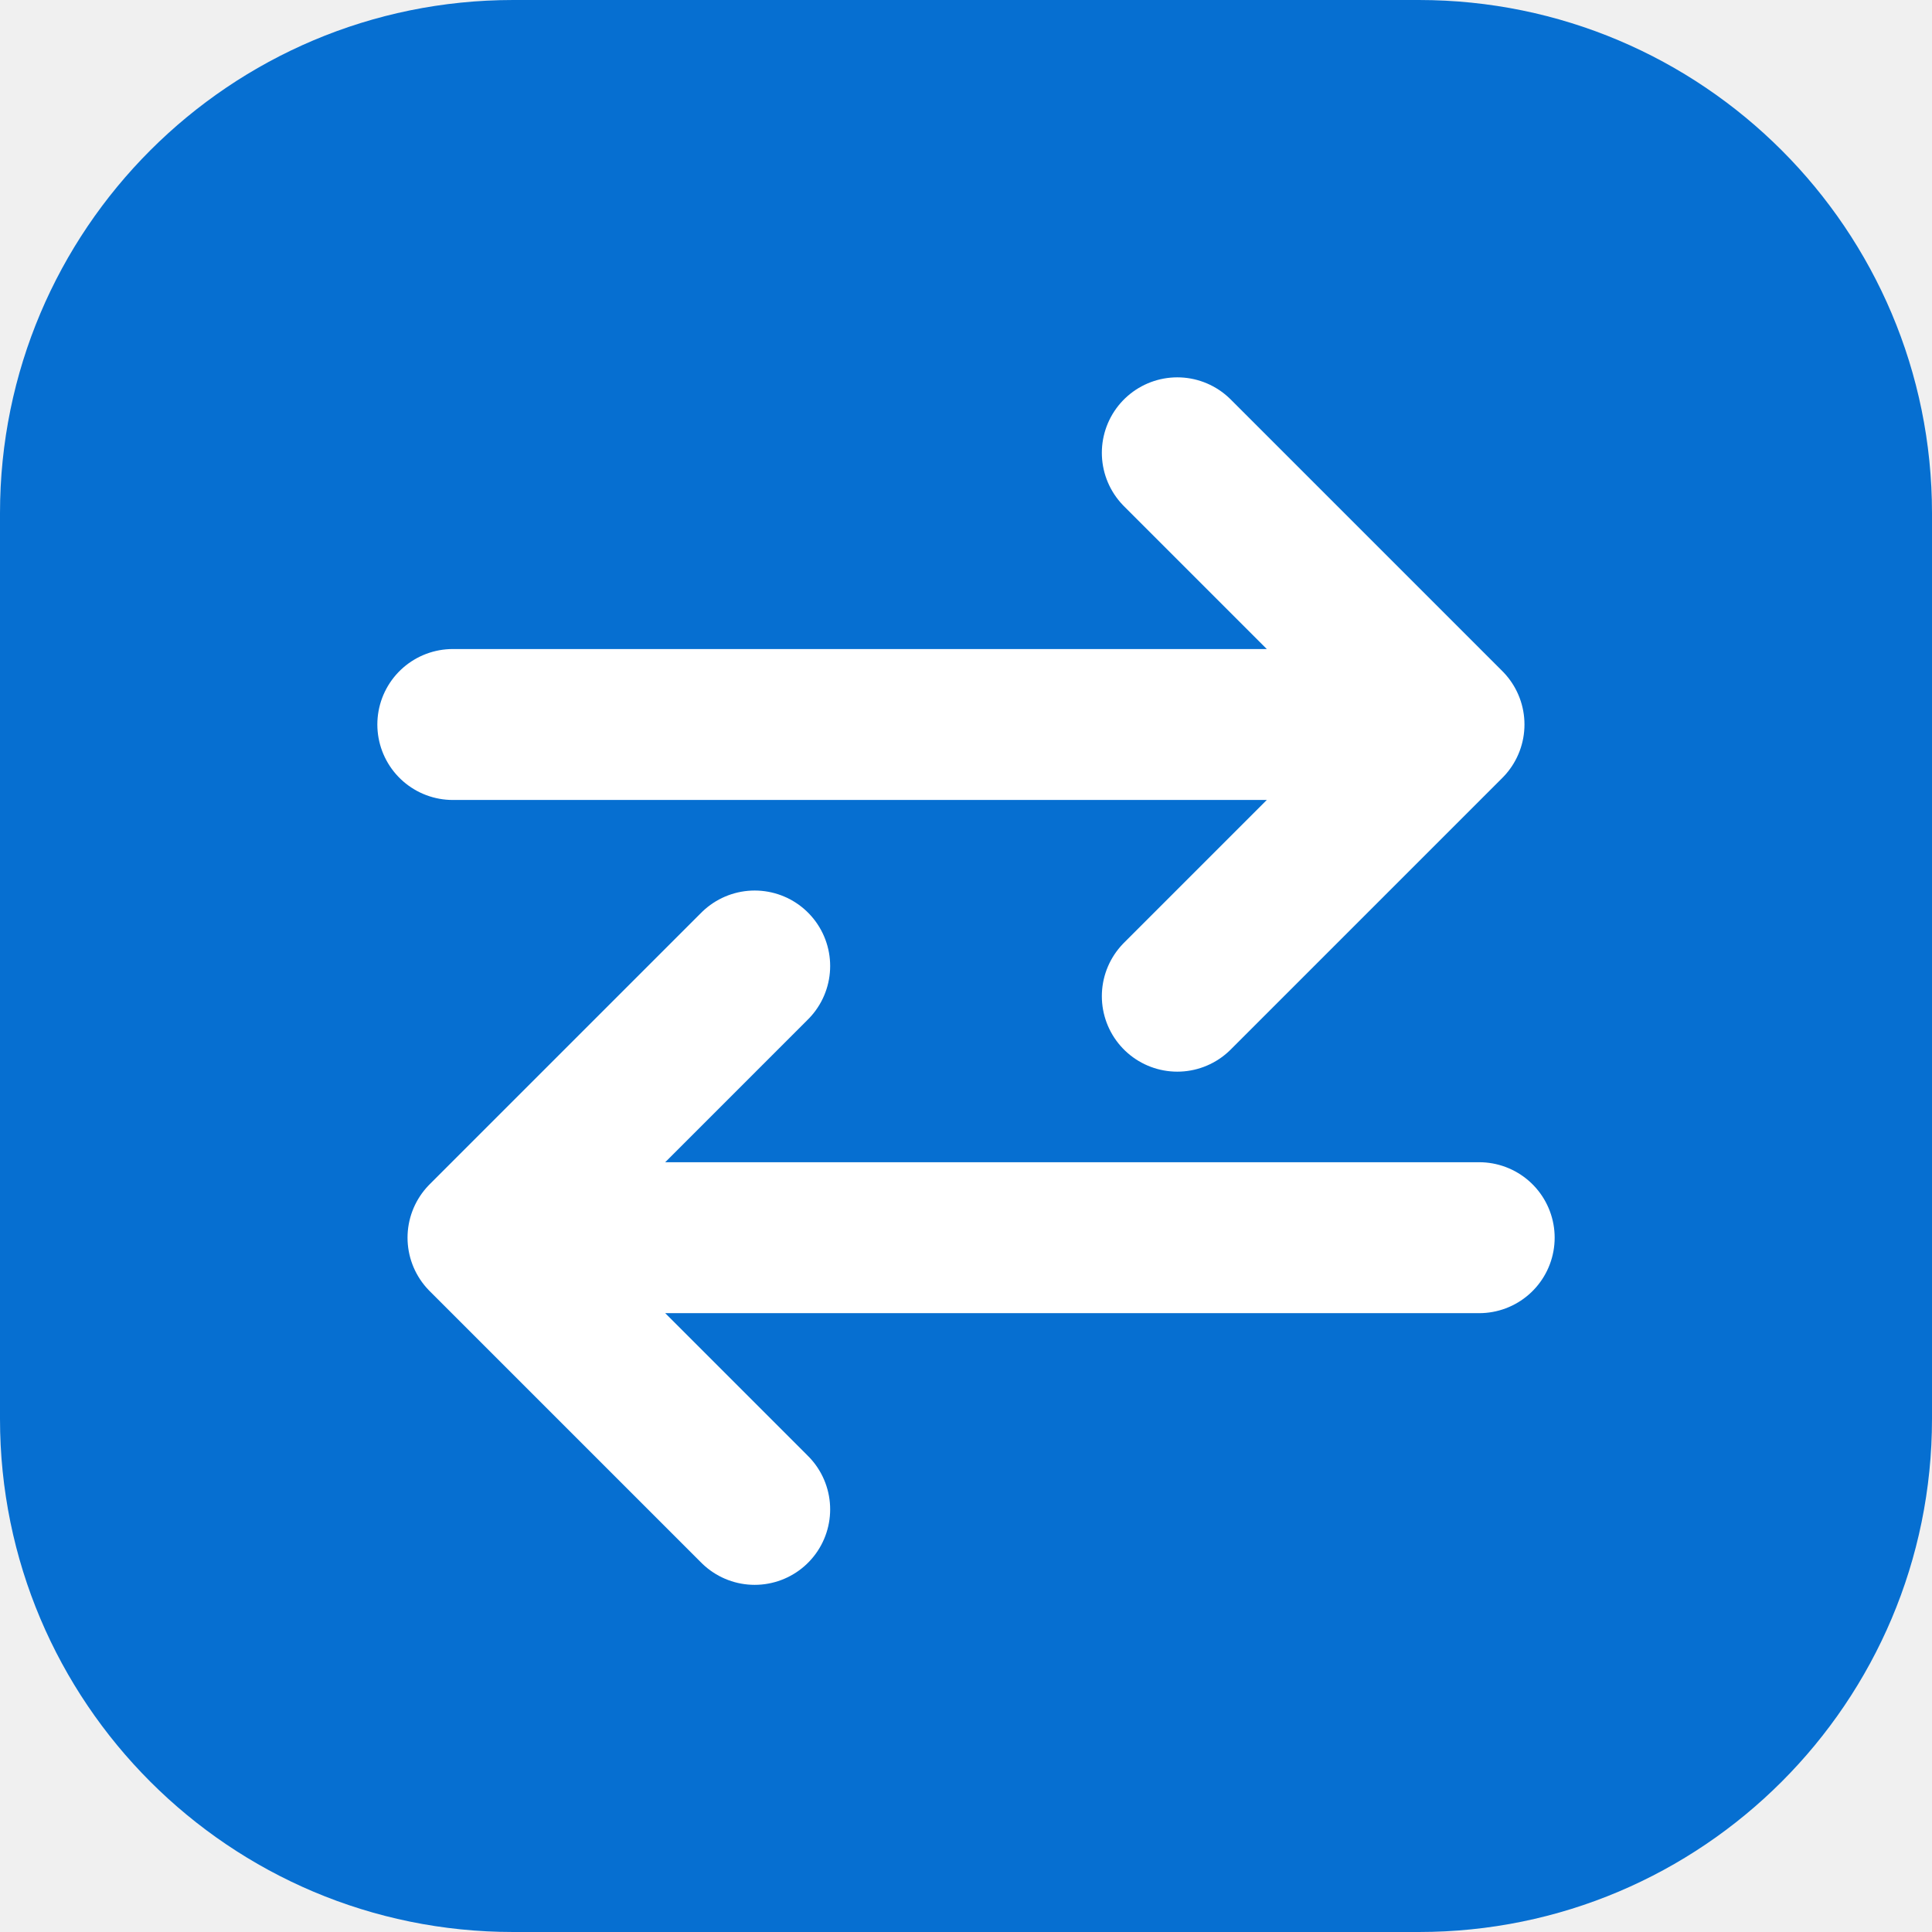
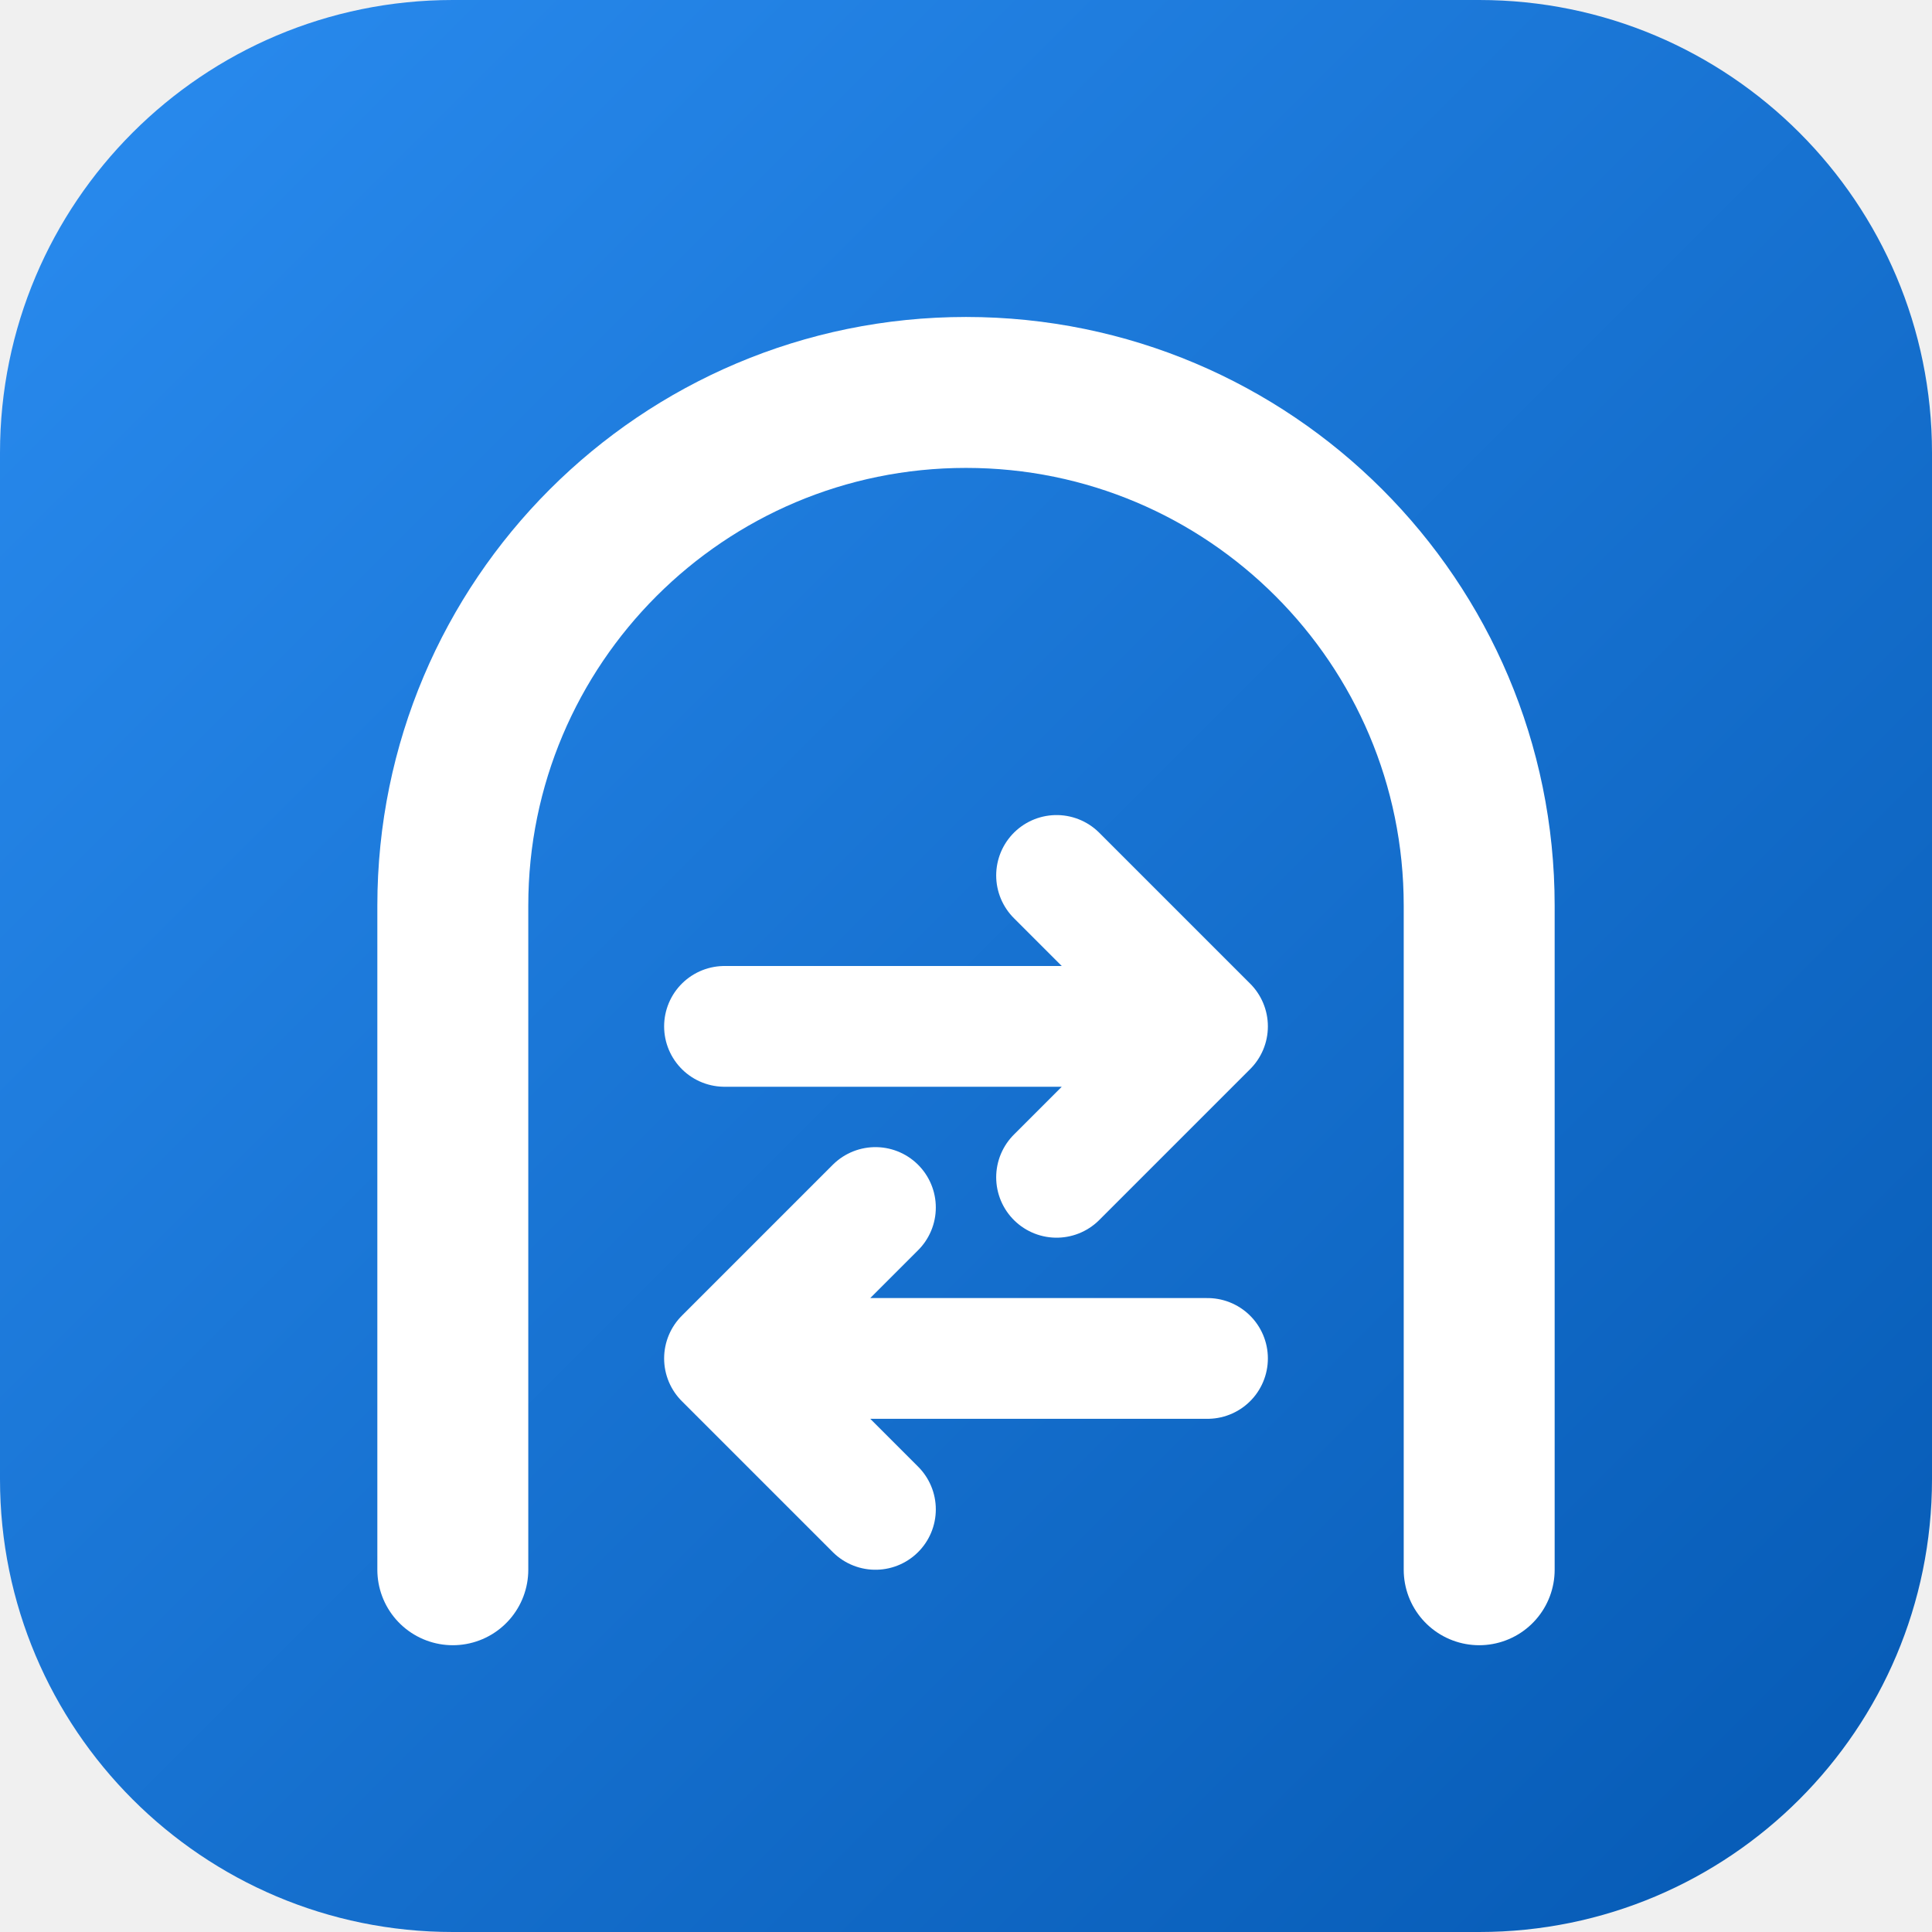
- <svg xmlns="http://www.w3.org/2000/svg" viewBox="0 0 64 64">
-   <rect width="64" height="64" rx="17" fill="#066fd1" />
-   <path d="M15 24h33m-9-9 9 9-9 9M49 41H16m9-9-9 9 9 9" fill="none" stroke="#ffffff" stroke-width="5" stroke-linecap="round" stroke-linejoin="round" />
+ <svg xmlns="http://www.w3.org/2000/svg" viewBox="0 0 64 64" role="img">
+   <g transform="translate(0 0)">
+     <defs>
+       <linearGradient id="portway-bg" x1="0" y1="0" x2="1" y2="1">
+         <stop offset="0" stop-color="#2a8cf0" />
+         <stop offset="1" stop-color="#0559b3" />
+       </linearGradient>
+     </defs>
+     <rect width="64" height="64" rx="15" fill="url(#portway-bg)" />
+     <g fill="none" stroke="#ffffff" stroke-linecap="round" stroke-linejoin="round">
+       <path d="M15 52V30a17 17 0 0 1 34 0V52" stroke-width="5" />
+       <path d="M24 34 L40 34M35 29 L40 34 L35 39M40 45 L24 45M29 40 L24 45 L29 50" stroke-width="4" />
+     </g>
+   </g>
</svg>
